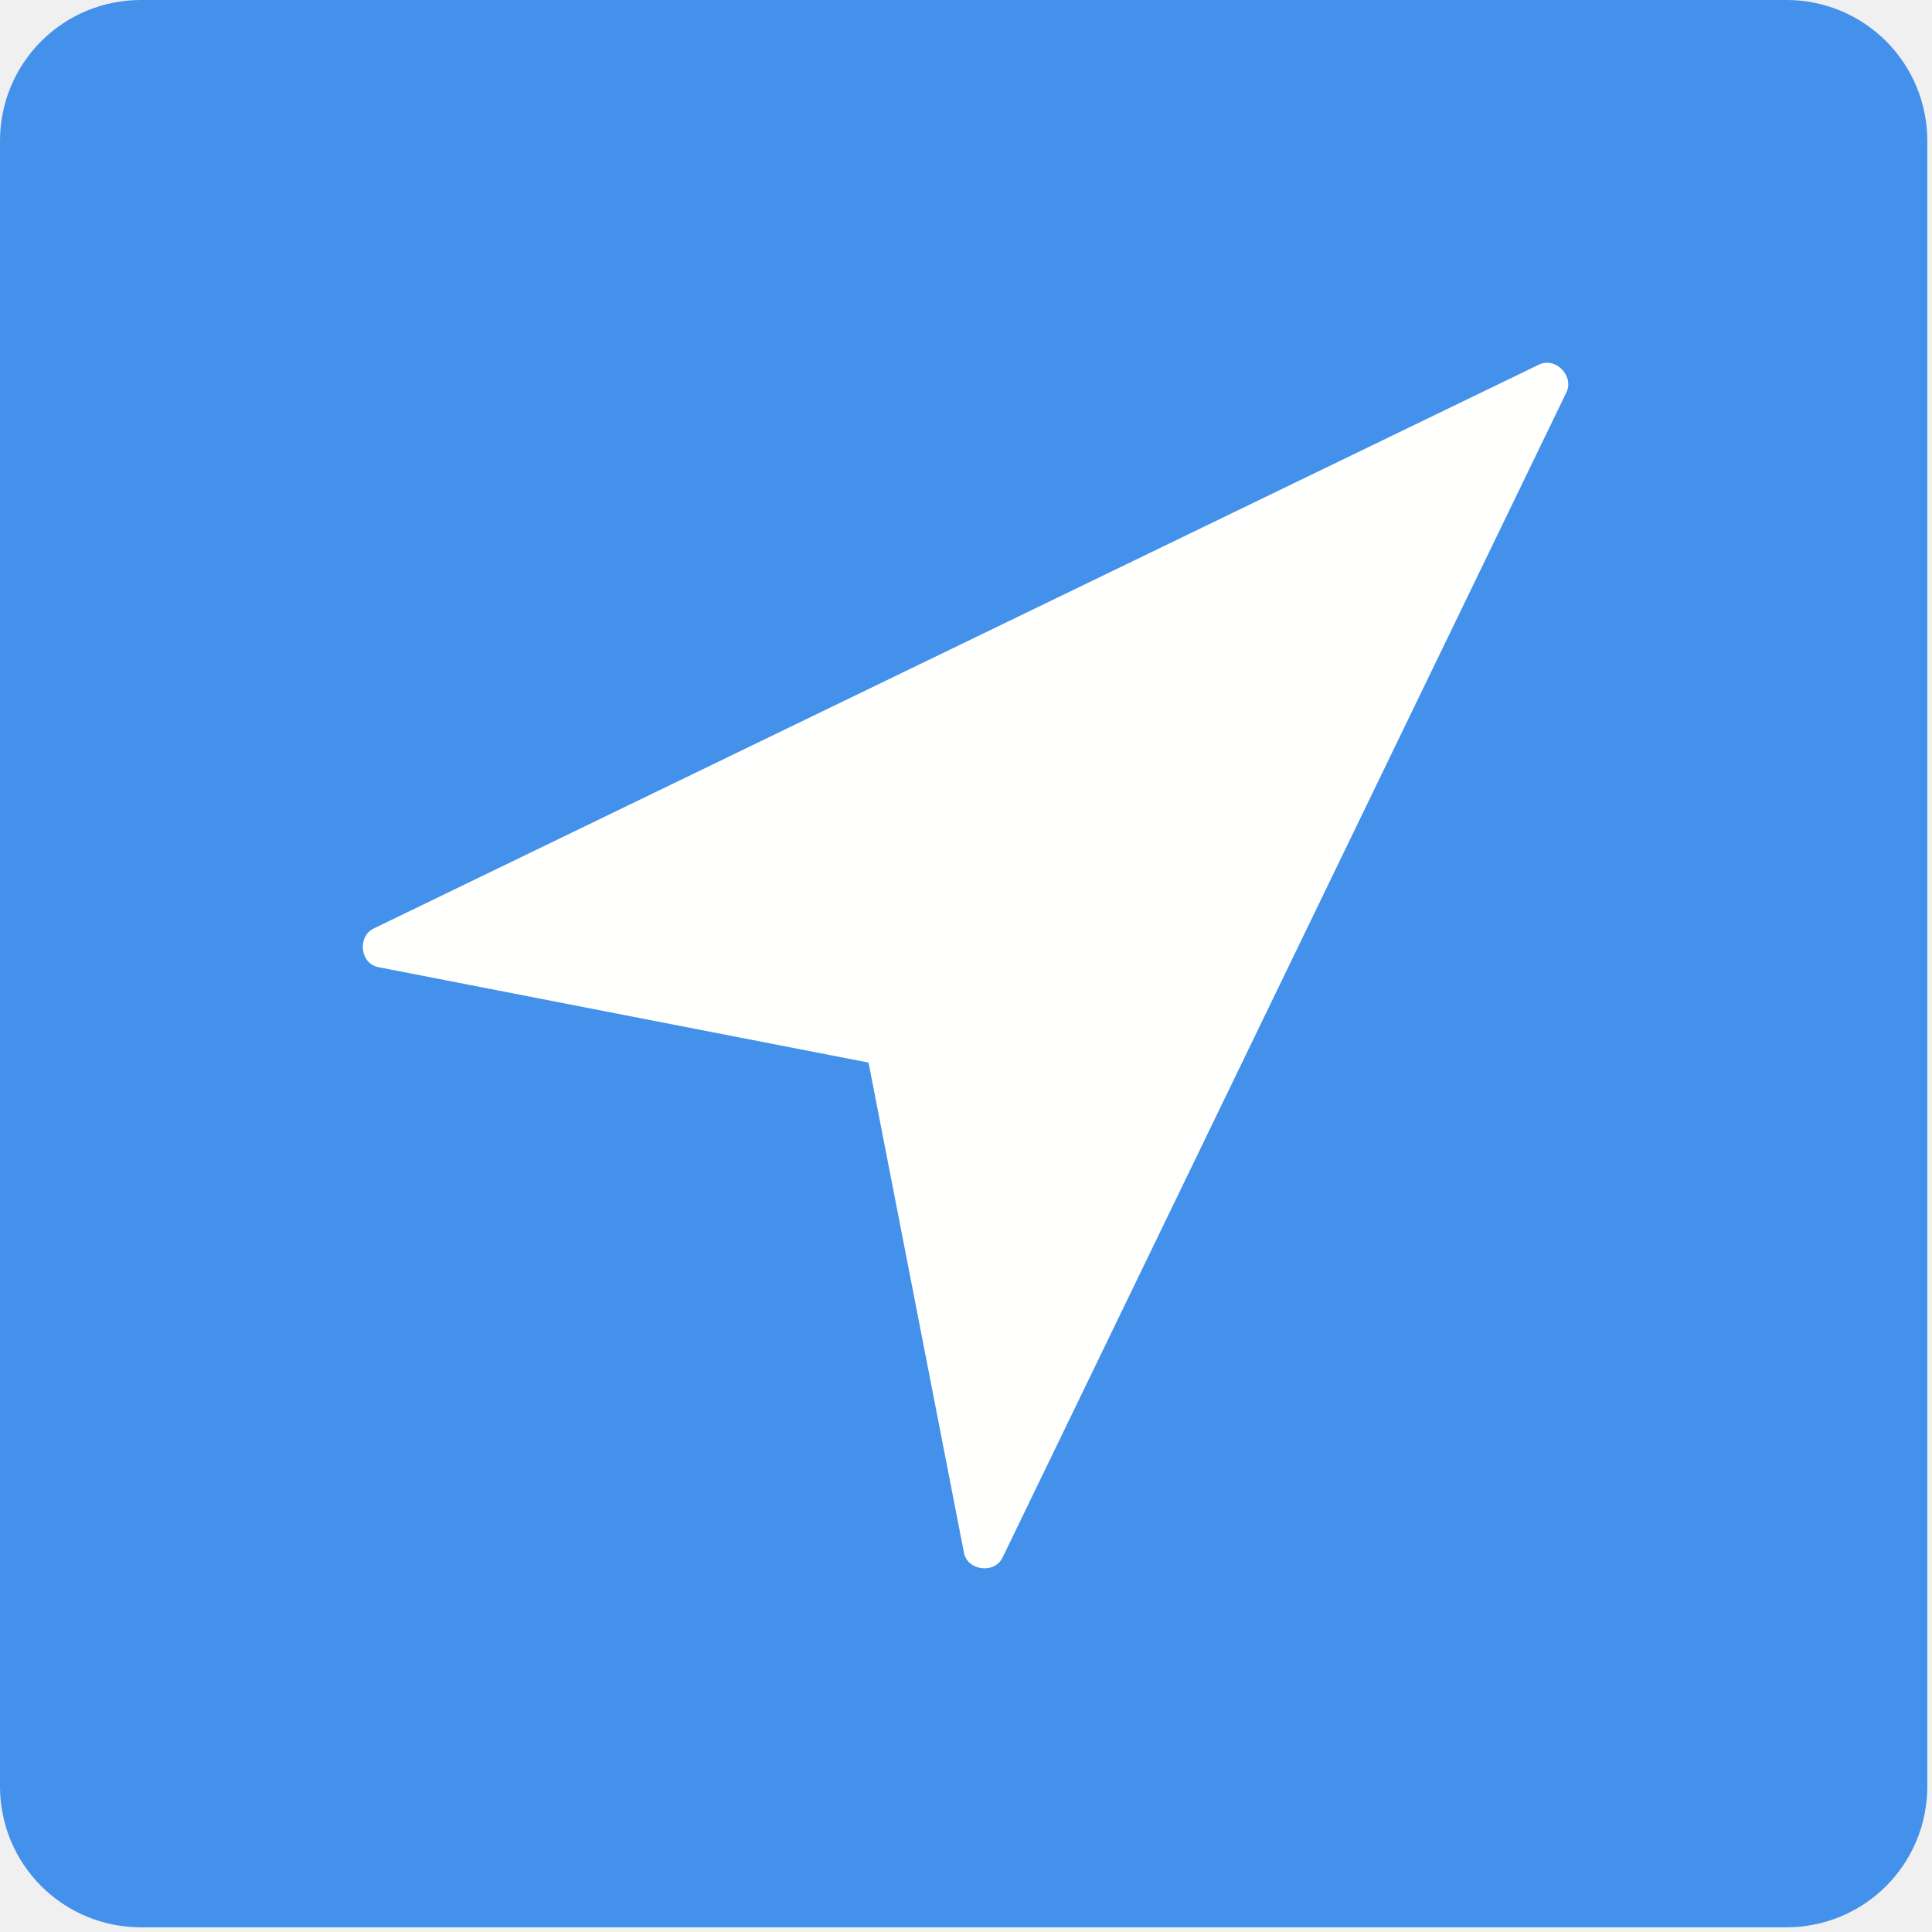
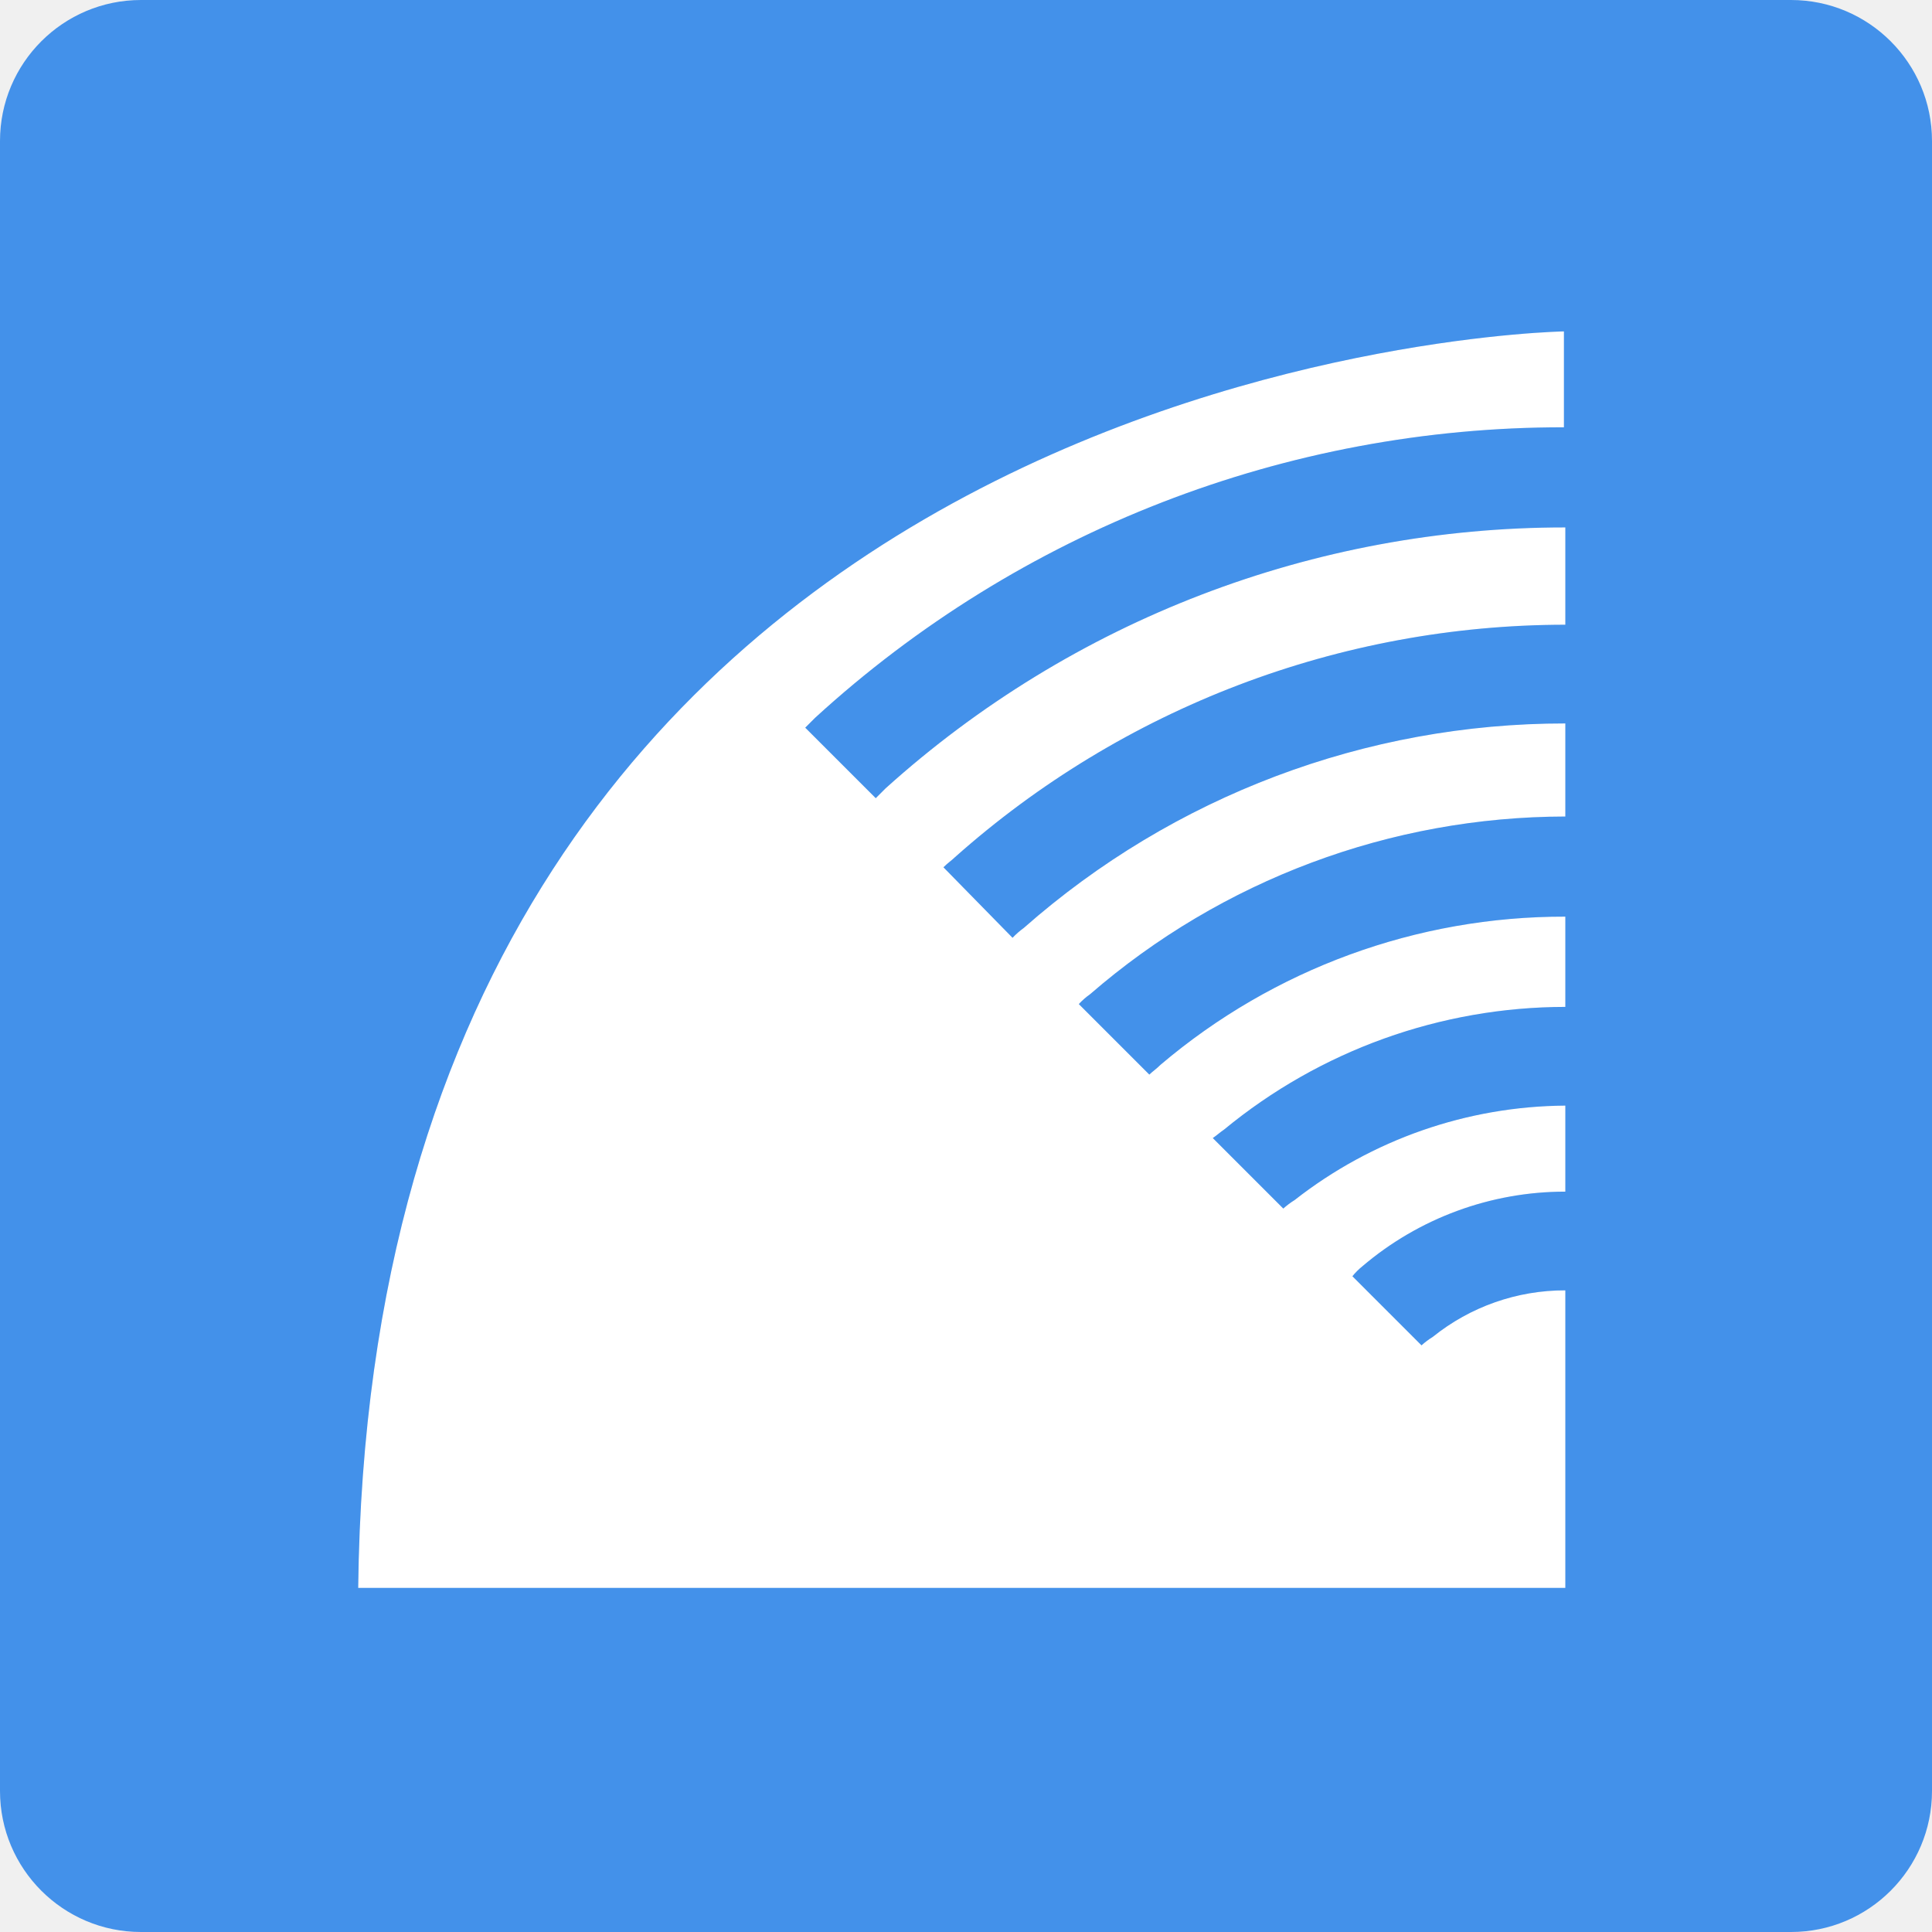
- <svg xmlns="http://www.w3.org/2000/svg" width="137" zoomAndPan="magnify" viewBox="0 0 102.75 102.75" height="137" preserveAspectRatio="xMidYMid meet" version="1.0">
+ <svg xmlns="http://www.w3.org/2000/svg" viewBox="0 0 137 137">
  <defs>
-     <clipPath id="9672d452ec">
-       <path d="M 0 0 L 102.5 0 L 102.5 102.5 L 0 102.5 Z M 0 0 " clip-rule="nonzero" />
-     </clipPath>
-     <clipPath id="037c545948">
-       <path d="M 9.852 21 L 83.094 21 L 83.094 96 L 9.852 96 Z M 9.852 21 " clip-rule="nonzero" />
-     </clipPath>
-     <clipPath id="9fc0f6dc74">
-       <path d="M 83.047 47.359 C 83.121 70.926 80.355 76.988 76.84 81.551 C 73.246 86.117 68.008 90.23 62.699 92.625 C 57.461 95.02 50.875 96.215 45.113 95.844 C 39.281 95.469 32.996 93.523 27.98 90.531 C 23.043 87.535 18.332 82.824 15.336 77.887 C 12.344 72.871 10.398 66.512 10.027 60.754 C 9.652 54.992 10.848 48.406 13.242 43.172 C 15.637 37.859 19.75 32.621 24.316 29.031 C 28.879 25.512 34.941 22.746 40.625 21.695 C 46.312 20.648 52.973 21.098 58.508 22.82 C 64.043 24.539 73.844 32.098 73.844 32.098 " clip-rule="nonzero" />
-     </clipPath>
-     <clipPath id="e9a150cbd3">
-       <path d="M 25.41 4 L 98.656 4 L 98.656 78.957 L 25.41 78.957 Z M 25.41 4 " clip-rule="nonzero" />
-     </clipPath>
-     <clipPath id="15be19d413">
-       <path d="M 98.609 30.301 C 98.684 53.867 95.918 59.93 92.398 64.492 C 88.809 69.059 83.57 73.172 78.258 75.566 C 73.023 77.961 66.438 79.156 60.676 78.785 C 54.84 78.41 48.559 76.465 43.543 73.473 C 38.605 70.48 33.891 65.766 30.898 60.828 C 27.906 55.812 25.961 49.453 25.586 43.695 C 25.215 37.934 26.41 31.348 28.805 26.113 C 31.199 20.801 35.312 15.562 39.879 11.973 C 44.441 8.453 50.504 5.688 56.188 4.641 C 61.875 3.59 68.535 4.039 74.07 5.762 C 79.605 7.48 89.406 15.039 89.406 15.039 " clip-rule="nonzero" />
-     </clipPath>
-     <clipPath id="3993c2ffb4">
-       <path d="M 22.121 22.391 L 95.363 22.391 L 95.363 97.516 L 22.121 97.516 Z M 22.121 22.391 " clip-rule="nonzero" />
-     </clipPath>
-     <clipPath id="cf947b6483">
-       <path d="M 95.316 48.855 C 95.395 72.422 92.625 78.484 89.109 83.047 C 85.516 87.613 80.281 91.727 74.969 94.121 C 69.73 96.516 63.145 97.711 57.387 97.34 C 51.551 96.965 45.266 95.02 40.254 92.027 C 35.312 89.035 30.602 84.32 27.609 79.383 C 24.613 74.367 22.668 68.008 22.297 62.25 C 21.922 56.488 23.117 49.902 25.512 44.668 C 27.906 39.355 32.023 34.117 36.586 30.527 C 41.148 27.008 47.211 24.242 52.895 23.195 C 58.582 22.145 65.242 22.594 70.777 24.316 C 76.312 26.035 86.117 33.594 86.117 33.594 " clip-rule="nonzero" />
-     </clipPath>
-     <clipPath id="578ef83da3">
-       <path d="M 0.574 24 L 73.816 24 L 73.816 99 L 0.574 99 Z M 0.574 24 " clip-rule="nonzero" />
-     </clipPath>
-     <clipPath id="38bc6f675b">
-       <path d="M 73.77 50.352 C 73.844 73.922 71.078 79.98 67.562 84.543 C 63.969 89.109 58.73 93.223 53.422 95.617 C 48.184 98.012 41.598 99.207 35.836 98.836 C 30.004 98.461 23.719 96.516 18.703 93.523 C 13.766 90.531 9.055 85.816 6.059 80.879 C 3.066 75.867 1.121 69.508 0.75 63.746 C 0.375 57.984 1.57 51.398 3.965 46.164 C 6.359 40.852 10.473 35.613 15.039 32.023 C 19.602 28.504 25.664 25.738 31.348 24.691 C 37.035 23.641 43.695 24.09 49.23 25.812 C 54.766 27.531 64.566 35.09 64.566 35.09 " clip-rule="nonzero" />
-     </clipPath>
-     <clipPath id="56d54dbc4d">
-       <path d="M 19 19 L 83.984 19 L 83.984 83.984 L 19 83.984 Z M 19 19 " clip-rule="nonzero" />
-     </clipPath>
+     <style>.cls-1{fill:#fff;}.cls-2{fill:#4391ea;}</style>
  </defs>
-   <path fill="#ffffff" d="M 46.461 42.348 L 42.723 38.605 L 43.246 38.082 C 45.934 35.621 48.824 33.43 51.922 31.508 C 55.02 29.586 58.266 27.965 61.664 26.648 C 65.059 25.328 68.551 24.336 72.133 23.668 C 75.715 23 79.328 22.668 82.973 22.668 L 82.973 17.582 C 82.973 17.582 19.75 18.629 19.004 84.246 L 83.047 84.246 L 83.047 68.457 C 81.77 68.457 80.527 68.664 79.32 69.09 C 78.113 69.512 77.012 70.125 76.016 70.926 C 75.801 71.059 75.602 71.207 75.418 71.375 L 71.75 67.711 C 71.906 67.516 72.082 67.344 72.273 67.188 C 73.777 65.906 75.453 64.926 77.309 64.242 C 79.16 63.562 81.074 63.219 83.047 63.223 L 83.047 58.656 C 80.441 58.676 77.91 59.113 75.449 59.973 C 72.988 60.832 70.734 62.062 68.684 63.672 C 68.469 63.801 68.27 63.953 68.086 64.117 L 64.344 60.379 C 64.566 60.227 64.719 60.078 64.941 59.93 C 67.492 57.828 70.32 56.219 73.43 55.102 C 76.539 53.984 79.746 53.422 83.047 53.422 L 83.047 48.633 C 81.098 48.629 79.16 48.793 77.242 49.133 C 75.32 49.473 73.441 49.977 71.609 50.645 C 69.781 51.316 68.02 52.141 66.336 53.121 C 64.648 54.105 63.062 55.227 61.574 56.488 C 61.352 56.711 61.125 56.863 60.977 57.012 L 57.234 53.27 C 57.418 53.074 57.617 52.898 57.836 52.746 C 59.57 51.242 61.426 49.902 63.402 48.73 C 65.375 47.555 67.441 46.566 69.594 45.762 C 71.746 44.957 73.949 44.352 76.211 43.941 C 78.473 43.531 80.75 43.324 83.047 43.32 L 83.047 38.383 C 80.426 38.379 77.824 38.613 75.242 39.086 C 72.664 39.555 70.145 40.254 67.691 41.18 C 65.238 42.105 62.887 43.246 60.641 44.598 C 58.391 45.953 56.285 47.496 54.316 49.23 C 54.102 49.387 53.902 49.562 53.719 49.754 L 50.055 46.012 C 50.277 45.789 50.504 45.641 50.652 45.488 C 52.863 43.52 55.234 41.766 57.766 40.23 C 60.297 38.691 62.949 37.395 65.715 36.34 C 68.484 35.285 71.324 34.492 74.234 33.953 C 77.148 33.414 80.086 33.145 83.047 33.145 L 83.047 27.98 C 79.746 27.98 76.473 28.277 73.227 28.879 C 69.98 29.48 66.812 30.371 63.73 31.555 C 60.648 32.738 57.699 34.191 54.887 35.918 C 52.07 37.645 49.438 39.613 46.984 41.824 Z M 46.461 42.348 " fill-opacity="1" fill-rule="nonzero" />
-   <g clip-path="url(#9672d452ec)">
-     <path fill="#4391ea" d="M 95.02 0 L 7.48 0 C 6.992 0 6.504 0.047 6.023 0.145 C 5.539 0.238 5.074 0.383 4.617 0.57 C 4.164 0.758 3.734 0.988 3.324 1.262 C 2.918 1.535 2.539 1.844 2.191 2.191 C 1.844 2.539 1.535 2.918 1.262 3.324 C 0.988 3.734 0.758 4.164 0.57 4.617 C 0.383 5.074 0.238 5.539 0.145 6.023 C 0.047 6.504 0 6.992 0 7.48 L 0 95.02 C 0 95.512 0.047 95.996 0.145 96.477 C 0.238 96.961 0.383 97.43 0.57 97.883 C 0.758 98.336 0.988 98.766 1.262 99.176 C 1.535 99.582 1.844 99.961 2.191 100.309 C 2.539 100.656 2.918 100.965 3.324 101.238 C 3.734 101.512 4.164 101.742 4.617 101.93 C 5.074 102.117 5.539 102.262 6.023 102.355 C 6.504 102.453 6.992 102.5 7.48 102.5 L 95.02 102.5 C 95.512 102.5 95.996 102.453 96.477 102.355 C 96.961 102.262 97.43 102.117 97.883 101.93 C 98.336 101.742 98.766 101.512 99.176 101.238 C 99.582 100.965 99.961 100.656 100.309 100.309 C 100.656 99.961 100.965 99.582 101.238 99.176 C 101.512 98.766 101.742 98.336 101.93 97.883 C 102.117 97.43 102.262 96.961 102.355 96.477 C 102.453 95.996 102.5 95.512 102.5 95.02 L 102.5 7.48 C 102.5 6.992 102.453 6.504 102.355 6.023 C 102.262 5.539 102.117 5.074 101.93 4.617 C 101.742 4.164 101.512 3.734 101.238 3.324 C 100.965 2.918 100.656 2.539 100.309 2.191 C 99.961 1.844 99.582 1.535 99.176 1.262 C 98.766 0.988 98.336 0.758 97.883 0.57 C 97.43 0.383 96.961 0.238 96.477 0.145 C 95.996 0.047 95.512 0 95.02 0 Z M 83.047 33.145 C 80.086 33.145 77.148 33.414 74.234 33.953 C 71.324 34.492 68.484 35.285 65.715 36.34 C 62.949 37.395 60.297 38.691 57.766 40.23 C 55.234 41.766 52.863 43.52 50.652 45.488 C 50.504 45.641 50.277 45.789 50.055 46.012 L 53.719 49.754 C 53.902 49.562 54.102 49.387 54.316 49.23 C 56.285 47.496 58.391 45.953 60.641 44.598 C 62.887 43.246 65.238 42.105 67.691 41.18 C 70.145 40.254 72.664 39.555 75.242 39.086 C 77.824 38.613 80.426 38.379 83.047 38.383 L 83.047 43.32 C 80.75 43.324 78.473 43.531 76.211 43.941 C 73.949 44.352 71.746 44.957 69.594 45.762 C 67.441 46.566 65.375 47.555 63.402 48.73 C 61.426 49.902 59.57 51.242 57.836 52.746 C 57.617 52.898 57.418 53.074 57.234 53.27 L 60.977 57.012 C 61.125 56.863 61.352 56.711 61.574 56.488 C 63.062 55.227 64.648 54.105 66.336 53.121 C 68.02 52.141 69.781 51.316 71.609 50.645 C 73.441 49.977 75.32 49.473 77.242 49.133 C 79.16 48.793 81.098 48.629 83.047 48.633 L 83.047 53.422 C 79.746 53.422 76.539 53.984 73.43 55.102 C 70.32 56.219 67.492 57.828 64.941 59.93 C 64.719 60.078 64.566 60.227 64.344 60.379 L 68.086 64.117 C 68.27 63.953 68.469 63.801 68.684 63.672 C 70.734 62.062 72.988 60.832 75.449 59.973 C 77.91 59.113 80.441 58.676 83.047 58.656 L 83.047 63.223 C 81.074 63.219 79.16 63.562 77.309 64.242 C 75.453 64.926 73.777 65.906 72.273 67.188 C 72.082 67.344 71.906 67.516 71.75 67.711 L 75.418 71.375 C 75.602 71.207 75.801 71.059 76.016 70.926 C 77.012 70.125 78.113 69.512 79.32 69.09 C 80.527 68.664 81.77 68.457 83.047 68.457 L 83.047 84.246 L 19.004 84.246 C 19.75 18.629 82.973 17.582 82.973 17.582 L 82.973 22.668 C 79.328 22.668 75.715 23 72.133 23.668 C 68.551 24.336 65.059 25.328 61.664 26.648 C 58.266 27.965 55.02 29.586 51.922 31.508 C 48.824 33.43 45.934 35.621 43.246 38.082 L 42.723 38.605 L 46.461 42.348 L 46.984 41.824 C 49.438 39.613 52.07 37.645 54.887 35.918 C 57.699 34.191 60.648 32.738 63.73 31.555 C 66.812 30.371 69.98 29.48 73.227 28.879 C 76.473 28.277 79.746 27.98 83.047 27.98 Z M 83.047 33.145 " fill-opacity="1" fill-rule="nonzero" />
-   </g>
-   <g clip-path="url(#037c545948)">
-     <g clip-path="url(#9fc0f6dc74)">
-       <path fill="#4391ea" d="M 7.031 18.703 L 87.164 18.703 L 87.164 98.836 L 7.031 98.836 Z M 7.031 18.703 " fill-opacity="1" fill-rule="nonzero" />
+   <g id="Layer_2" data-name="Layer 2">
+     <g id="Layer_1-2" data-name="Layer 1">
+       <path class="cls-1" d="M62.1,56.6l-5-5,.7-.7a78.54,78.54,0,0,1,53.1-20.6V23.5s-84.5,1.4-85.5,89.1H111V91.5a14.94,14.94,0,0,0-9.4,3.3,5.55,5.55,0,0,0-.8.6l-4.9-4.9a4.62,4.62,0,0,1,.7-.7A22.18,22.18,0,0,1,111,84.5V78.4a31.49,31.49,0,0,0-19.2,6.7,5.55,5.55,0,0,0-.8.6l-5-5c.3-.2.5-.4.8-.6A38.09,38.09,0,0,1,111,71.4V65A44.21,44.21,0,0,0,82.3,75.5c-.3.3-.6.5-.8.7l-5-5a5,5,0,0,1,.8-.7A51.56,51.56,0,0,1,111,57.9V51.3A58,58,0,0,0,72.6,65.8a5.72,5.72,0,0,0-.8.7l-4.9-5c.3-.3.6-.5.8-.7A65.18,65.18,0,0,1,111,44.3V37.4A71.91,71.91,0,0,0,62.8,55.9Z" />
+       <path class="cls-2" d="M127,0H10A10,10,0,0,0,0,10V127a10,10,0,0,0,10,10H127a10,10,0,0,0,10-10V10A10,10,0,0,0,127,0ZM111,44.3A65.18,65.18,0,0,0,67.7,60.8c-.2.2-.5.4-.8.7l4.9,5a5.72,5.72,0,0,1,.8-.7A58,58,0,0,1,111,51.3v6.6A51.56,51.56,0,0,0,77.3,70.5a5,5,0,0,0-.8.7l5,5c.2-.2.5-.4.8-.7A44.21,44.21,0,0,1,111,65v6.4a38.09,38.09,0,0,0-24.2,8.7c-.3.2-.5.4-.8.6l5,5a5.55,5.55,0,0,1,.8-.6A31.49,31.49,0,0,1,111,78.4v6.1a22.18,22.18,0,0,0-14.4,5.3,4.62,4.62,0,0,0-.7.7l4.9,4.9a5.55,5.55,0,0,1,.8-.6,14.94,14.94,0,0,1,9.4-3.3v21.1H25.4c1-87.7,85.5-89.1,85.5-89.1v6.8A78.54,78.54,0,0,0,57.8,50.9l-.7.7,5,5,.7-.7A71.91,71.91,0,0,1,111,37.4Z" />
    </g>
  </g>
-   <g clip-path="url(#e9a150cbd3)">
-     <g clip-path="url(#15be19d413)">
-       <path fill="#4391ea" d="M 22.594 1.645 L 102.727 1.645 L 102.727 81.777 L 22.594 81.777 Z M 22.594 1.645 " fill-opacity="1" fill-rule="nonzero" />
-     </g>
-   </g>
-   <g clip-path="url(#3993c2ffb4)">
-     <g clip-path="url(#cf947b6483)">
-       <path fill="#4391ea" d="M 19.305 20.199 L 99.434 20.199 L 99.434 100.332 L 19.305 100.332 Z M 19.305 20.199 " fill-opacity="1" fill-rule="nonzero" />
-     </g>
-   </g>
-   <g clip-path="url(#578ef83da3)">
-     <g clip-path="url(#38bc6f675b)">
-       <path fill="#4391ea" d="M -2.246 21.695 L 77.887 21.695 L 77.887 101.828 L -2.246 101.828 Z M -2.246 21.695 " fill-opacity="1" fill-rule="nonzero" />
-     </g>
-   </g>
-   <g clip-path="url(#56d54dbc4d)">
-     <path fill="#fffffe" d="M 81.816 19.406 L 19.902 49.367 C 18.977 49.785 19.145 51.293 20.168 51.445 C 20.168 51.445 46.191 56.512 46.191 56.512 L 51.258 82.535 C 51.406 83.539 52.922 83.742 53.336 82.801 C 53.336 82.801 83.297 20.887 83.297 20.887 C 83.746 20.004 82.719 18.938 81.816 19.406 Z M 81.816 19.406 " fill-opacity="1" fill-rule="nonzero" />
-   </g>
</svg>
